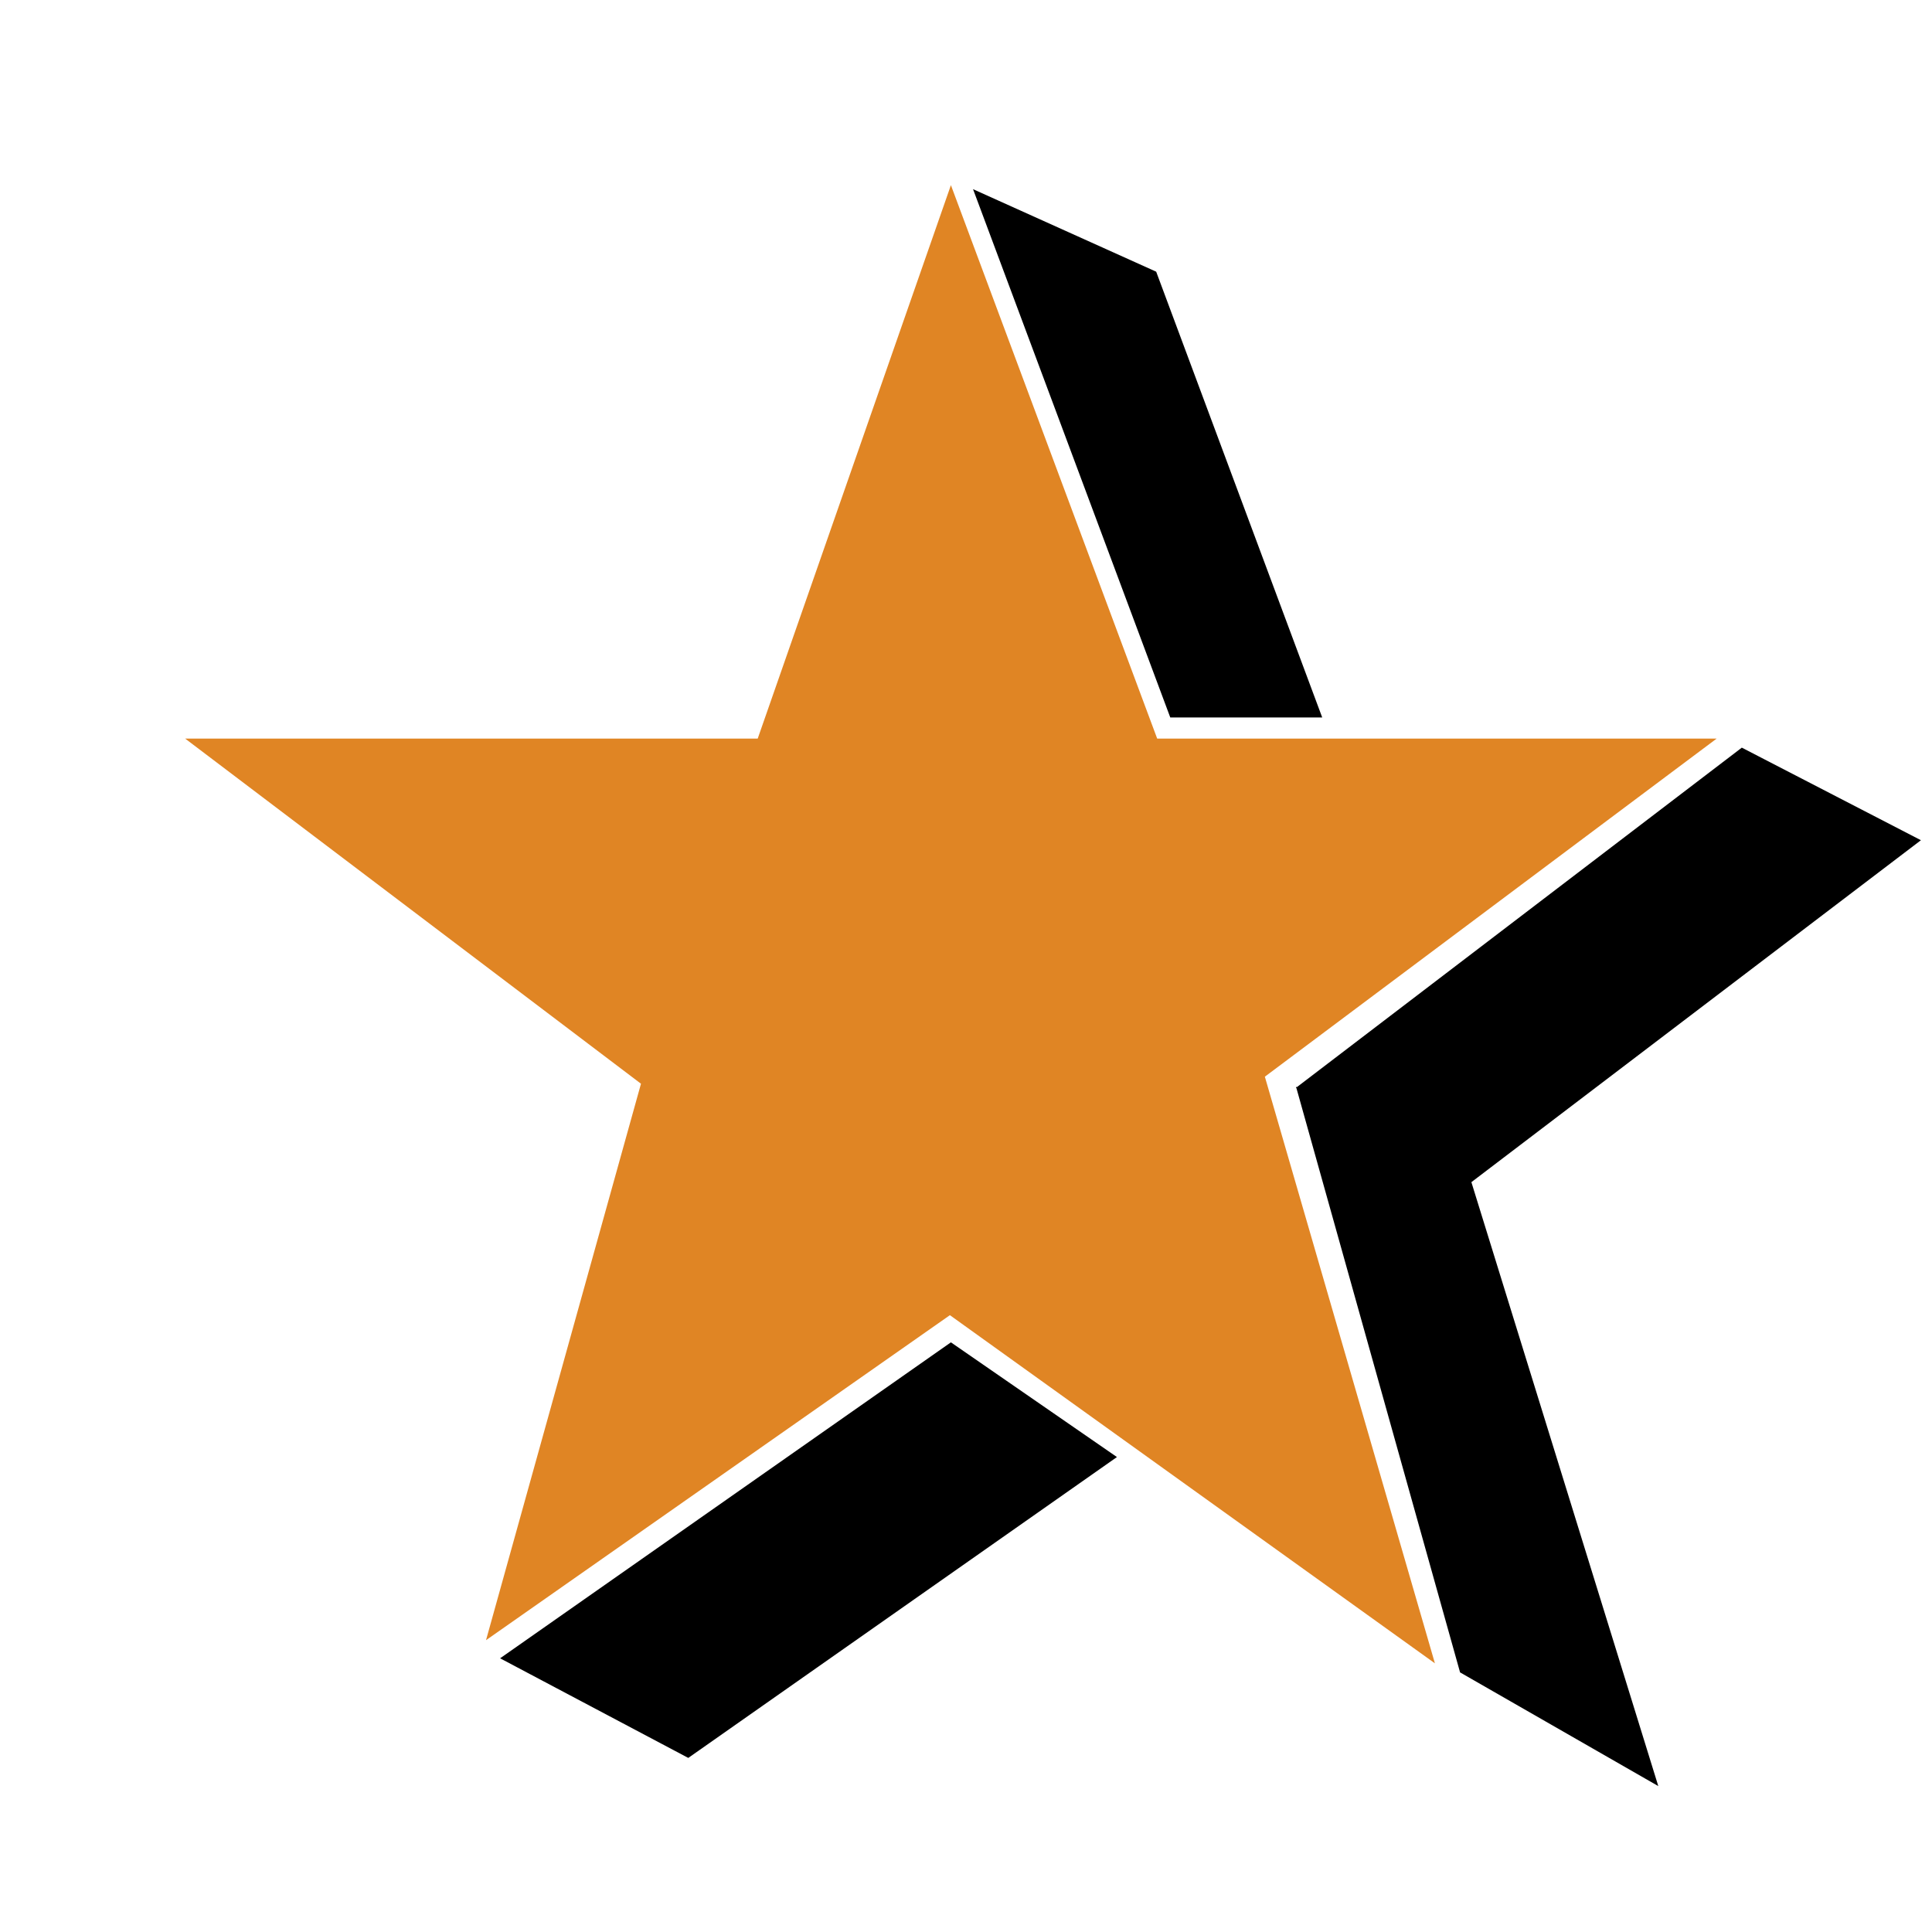
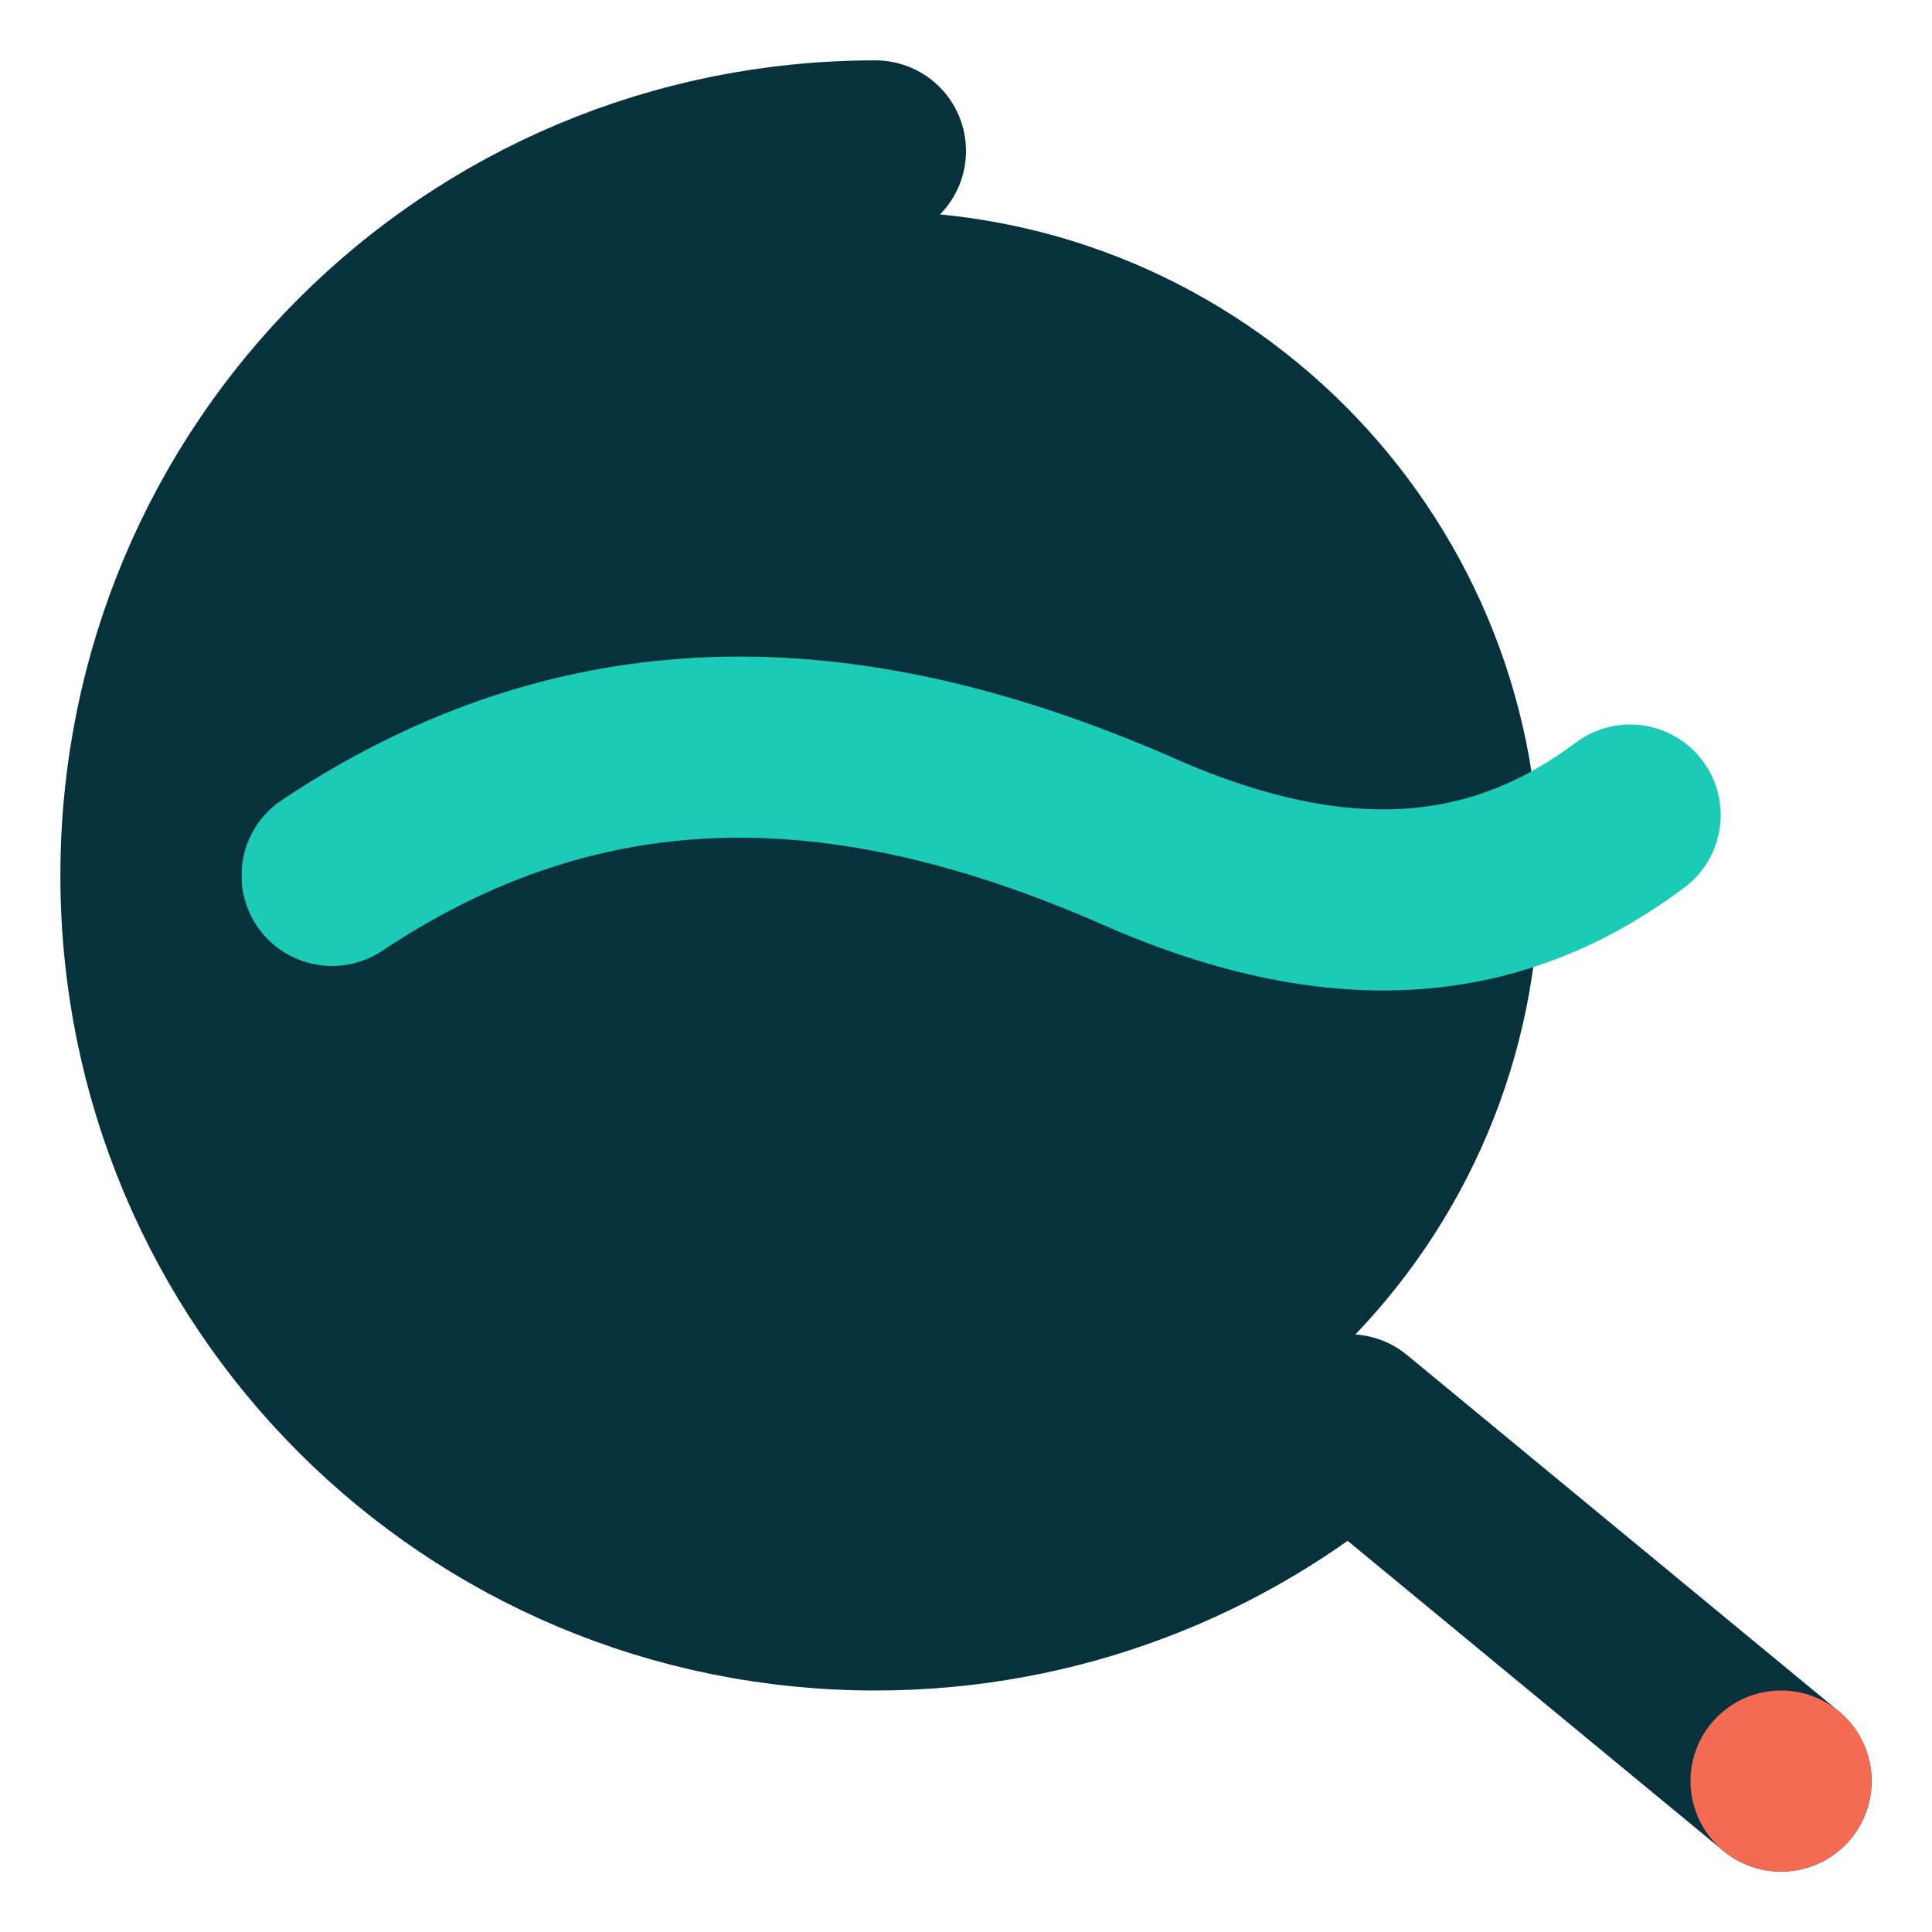
- <svg xmlns="http://www.w3.org/2000/svg" xml:space="preserve" viewBox="0 0 192 192">
-   <path fill="#e08524" d="M75.3 73.4H18.4l45.3 34.3L48.3 163l46.1-32.3 48.2 34.6-16.9-58.3 44.9-33.6H115l-20.5-55-19.2 55z" />
-   <path d="m96.7 18.8 18.2 8.2 16.5 44.3h-15.1L96.7 18.8zm-47 146 18.7 9.9 42.6-29.9-16.5-11.4-44.8 31.4zm79.1-56.8 17.4 9.4 18.6 60.1-19.7-11.3-16.3-58.2z" />
-   <path d="m173.1 74.3 17.8 9.2-44.7 34-17.4-9.4 44.3-33.8z" />
+ <svg xmlns="http://www.w3.org/2000/svg" viewBox="0 0 64 64" role="img" aria-label="panoriq">
+   <circle cx="29" cy="29" r="22" fill="#07313B" />
+   <path d="M11 29C20 23 29 24 38 28C45 31 50 30 54 27" fill="none" stroke="#1BCBB8" stroke-width="6" stroke-linecap="round" />
+   <path d="M29 5C15.7 5 5 15.7 5 29S15.7 53 29 53C35 53 40.5 50.8 44.7 47.2L59 59" fill="none" stroke="#07313B" stroke-width="6" stroke-linecap="round" stroke-linejoin="round" />
+   <circle cx="59" cy="59" r="3" fill="#F26B52" />
</svg>
